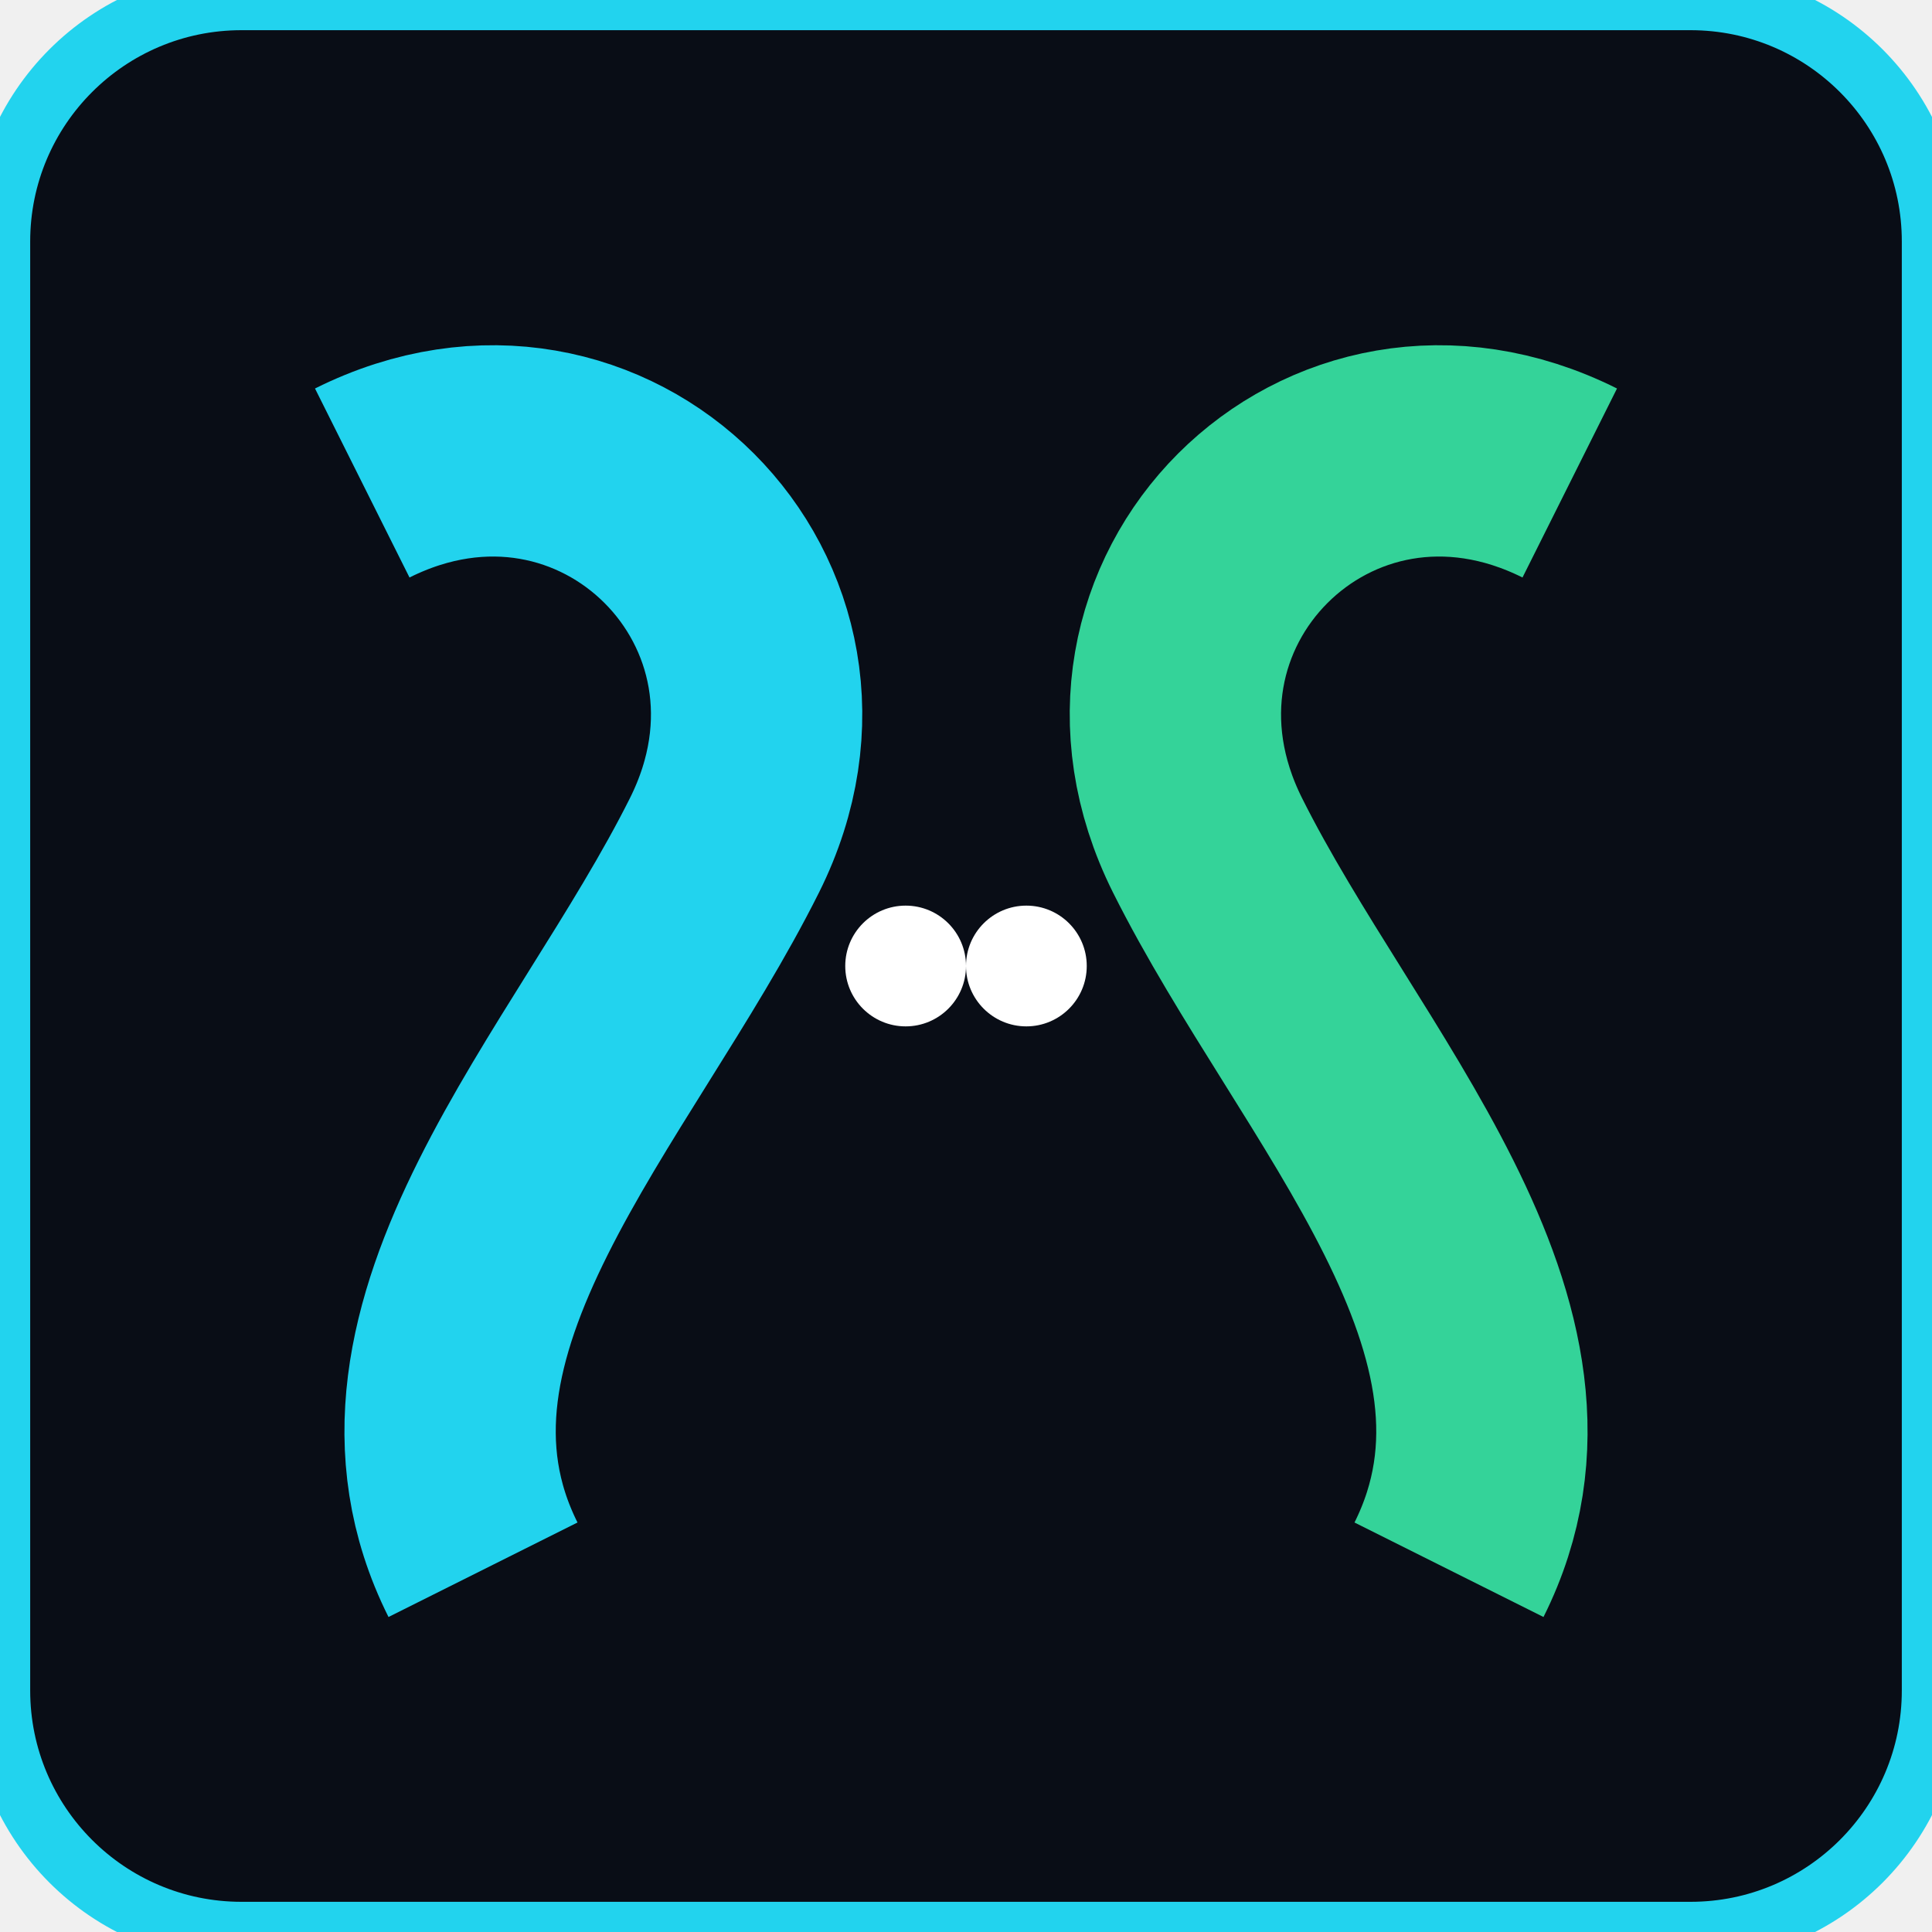
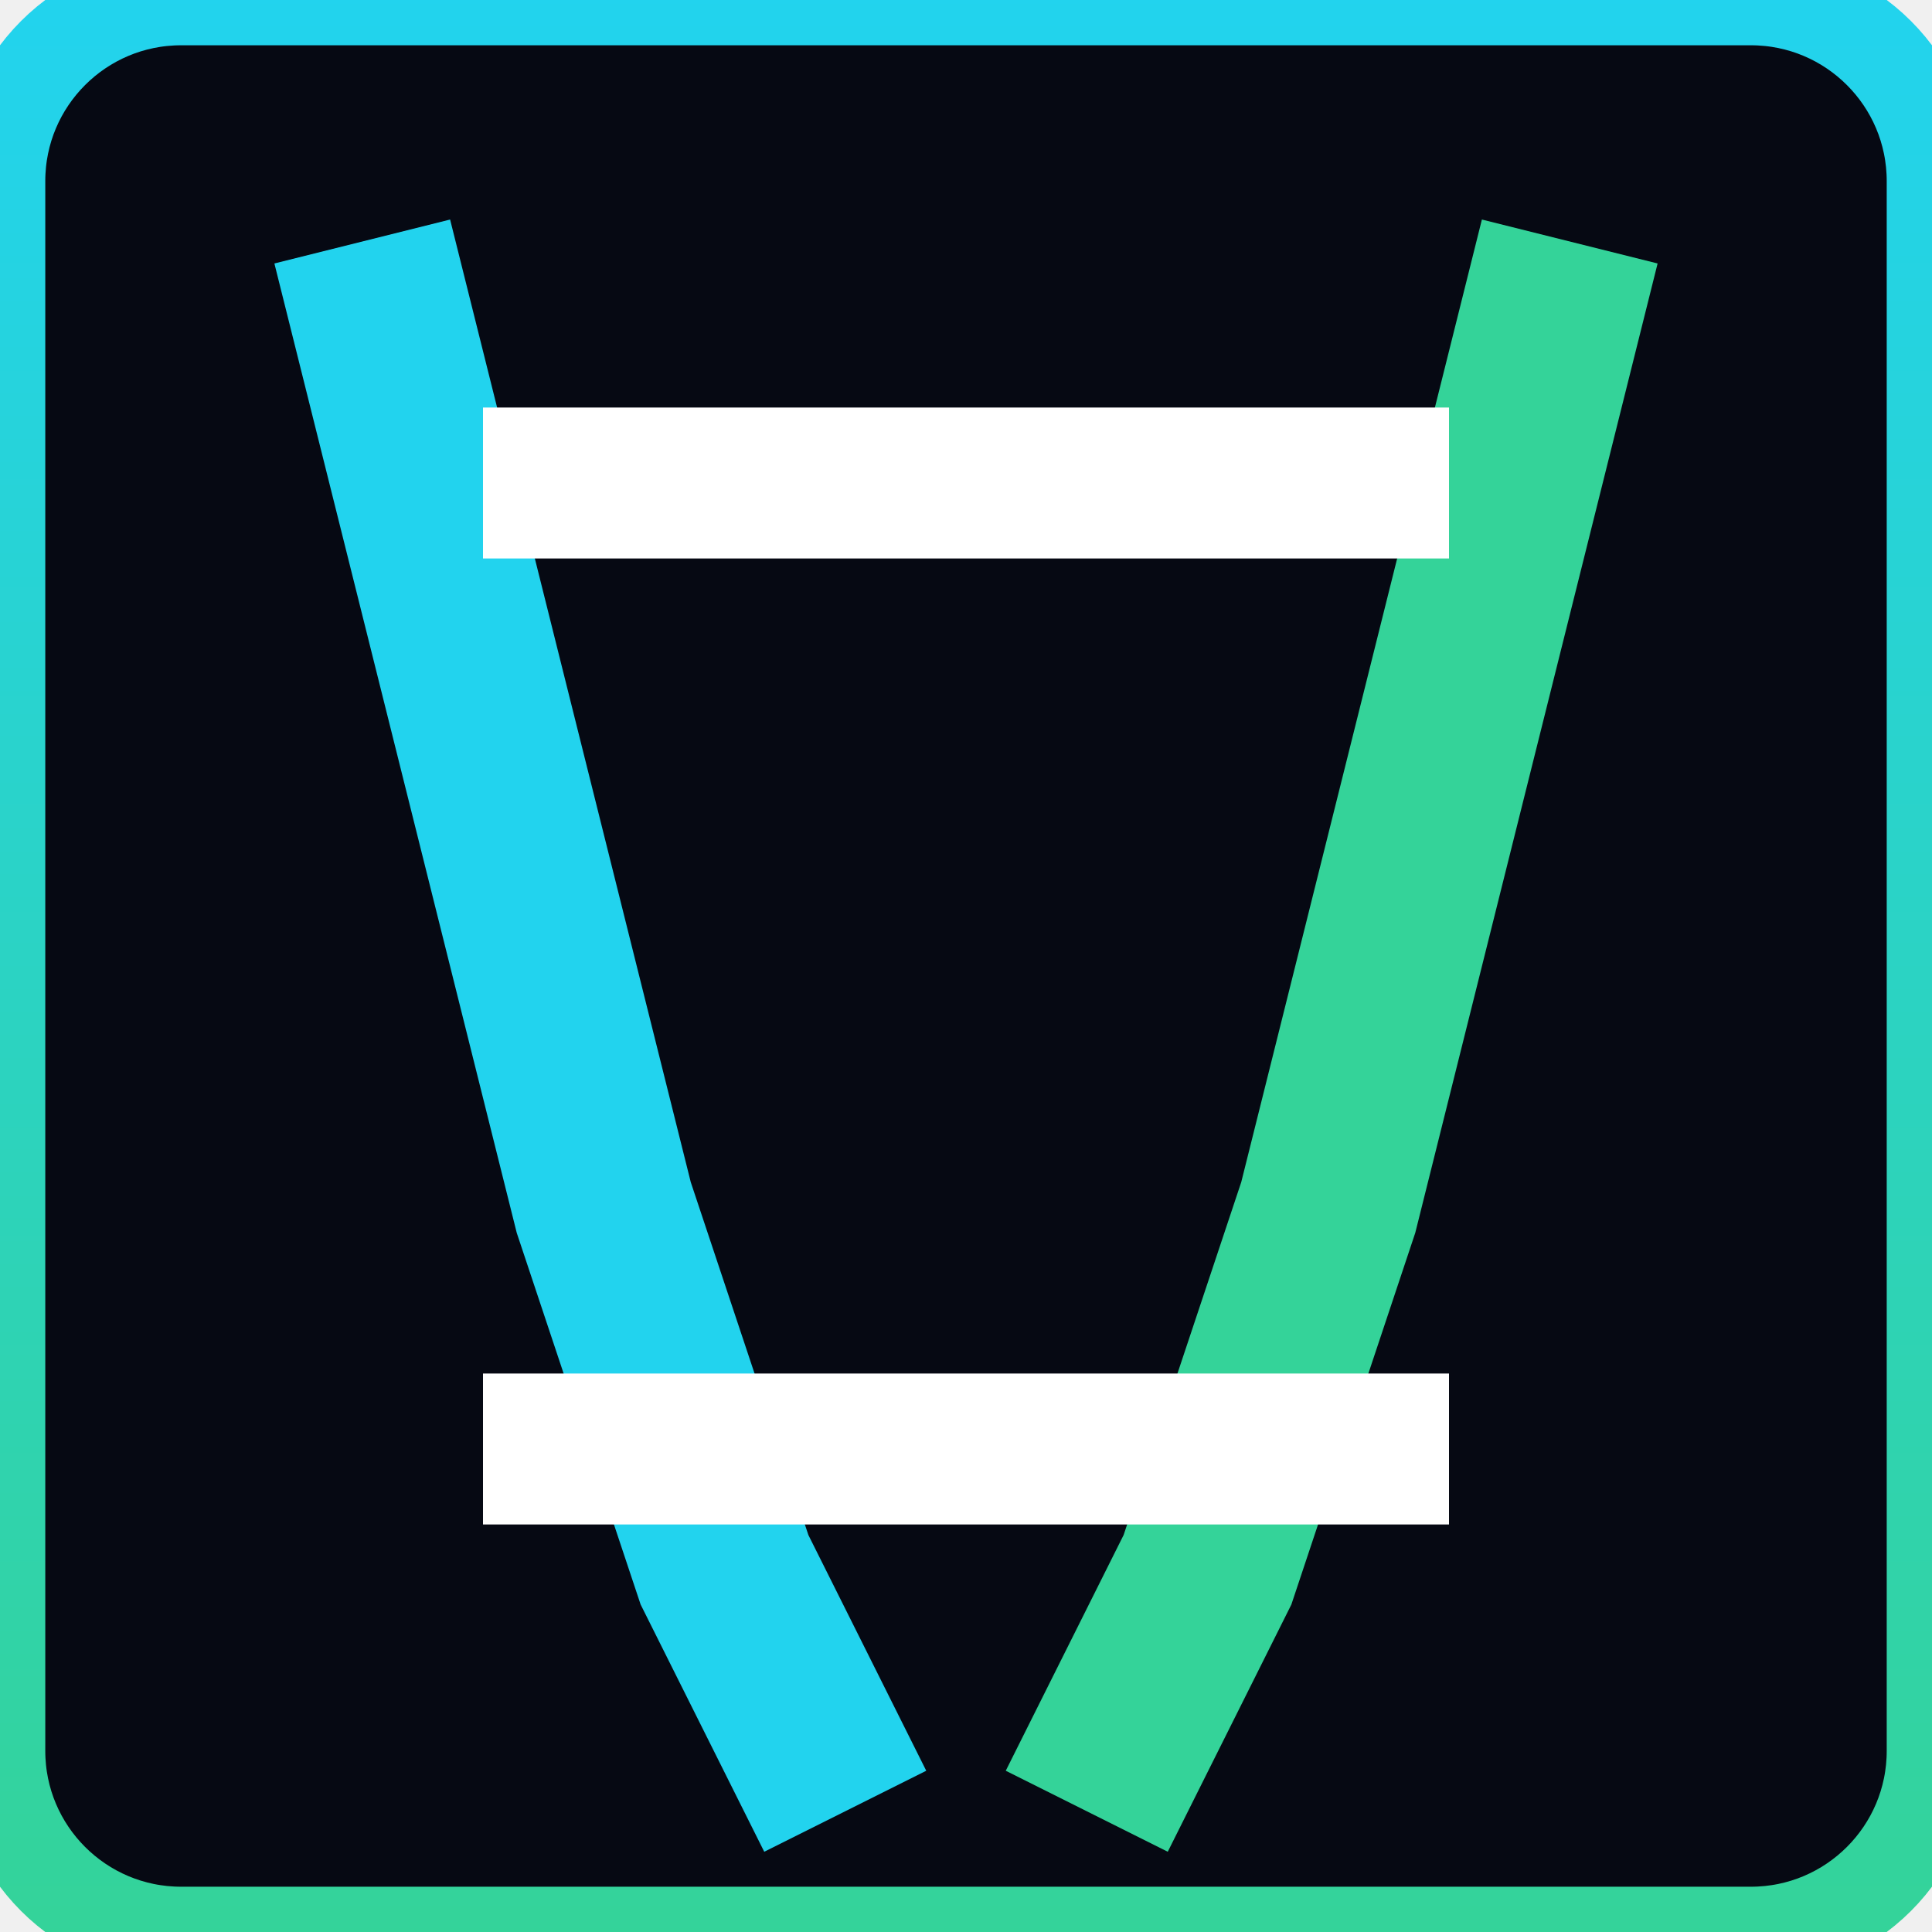
<svg xmlns="http://www.w3.org/2000/svg" viewBox="0 0 32 32" width="32" height="32">
-   <rect x="0" y="0" width="32" height="32" rx="4" fill="#090d16" />
-   <rect x="0" y="0" width="32" height="32" rx="4" stroke="#22d3ee" stroke-width="1" fill="none" />
-   <path d="M 6 8 C 10 6 14 10 12 14 C 10 18 6 22 8 26" stroke="#22d3ee" stroke-width="3.5" fill="none" />
-   <path d="M 26 8 C 22 6 18 10 20 14 C 22 18 26 22 24 26" stroke="#34d399" stroke-width="3.5" fill="none" />
-   <circle cx="15" cy="16" r="1" fill="#fff" />
-   <circle cx="17" cy="16" r="1" fill="#fff" />
+   <defs>
+     <linearGradient id="borderGrad" x1="0%" y1="0%" x2="0%" y2="100%">
+       <stop offset="0%" stop-color="#22d3ee" />
+       <stop offset="100%" stop-color="#34d399" />
+     </linearGradient>
+   </defs>
+   <rect x="0" y="0" width="32" height="32" rx="3" fill="#060913" />
+   <rect x="0" y="0" width="32" height="32" rx="3" stroke="url(#borderGrad)" stroke-width="1.5" fill="none" />
+   <path d="M 6 4 L 8 12 L 10 20 L 12 26 L 14 30" stroke="#22d3ee" stroke-width="3" fill="none" />
+   <path d="M 26 4 L 24 12 L 22 20 L 20 26 L 18 30" stroke="#34d399" stroke-width="3" fill="none" />
+   <path d="M 8 8 L 24 8" stroke="#ffffff" stroke-width="2.5" fill="none" />
+   <path d="M 8 24 L 24 24" stroke="#ffffff" stroke-width="2.5" fill="none" />
</svg>
